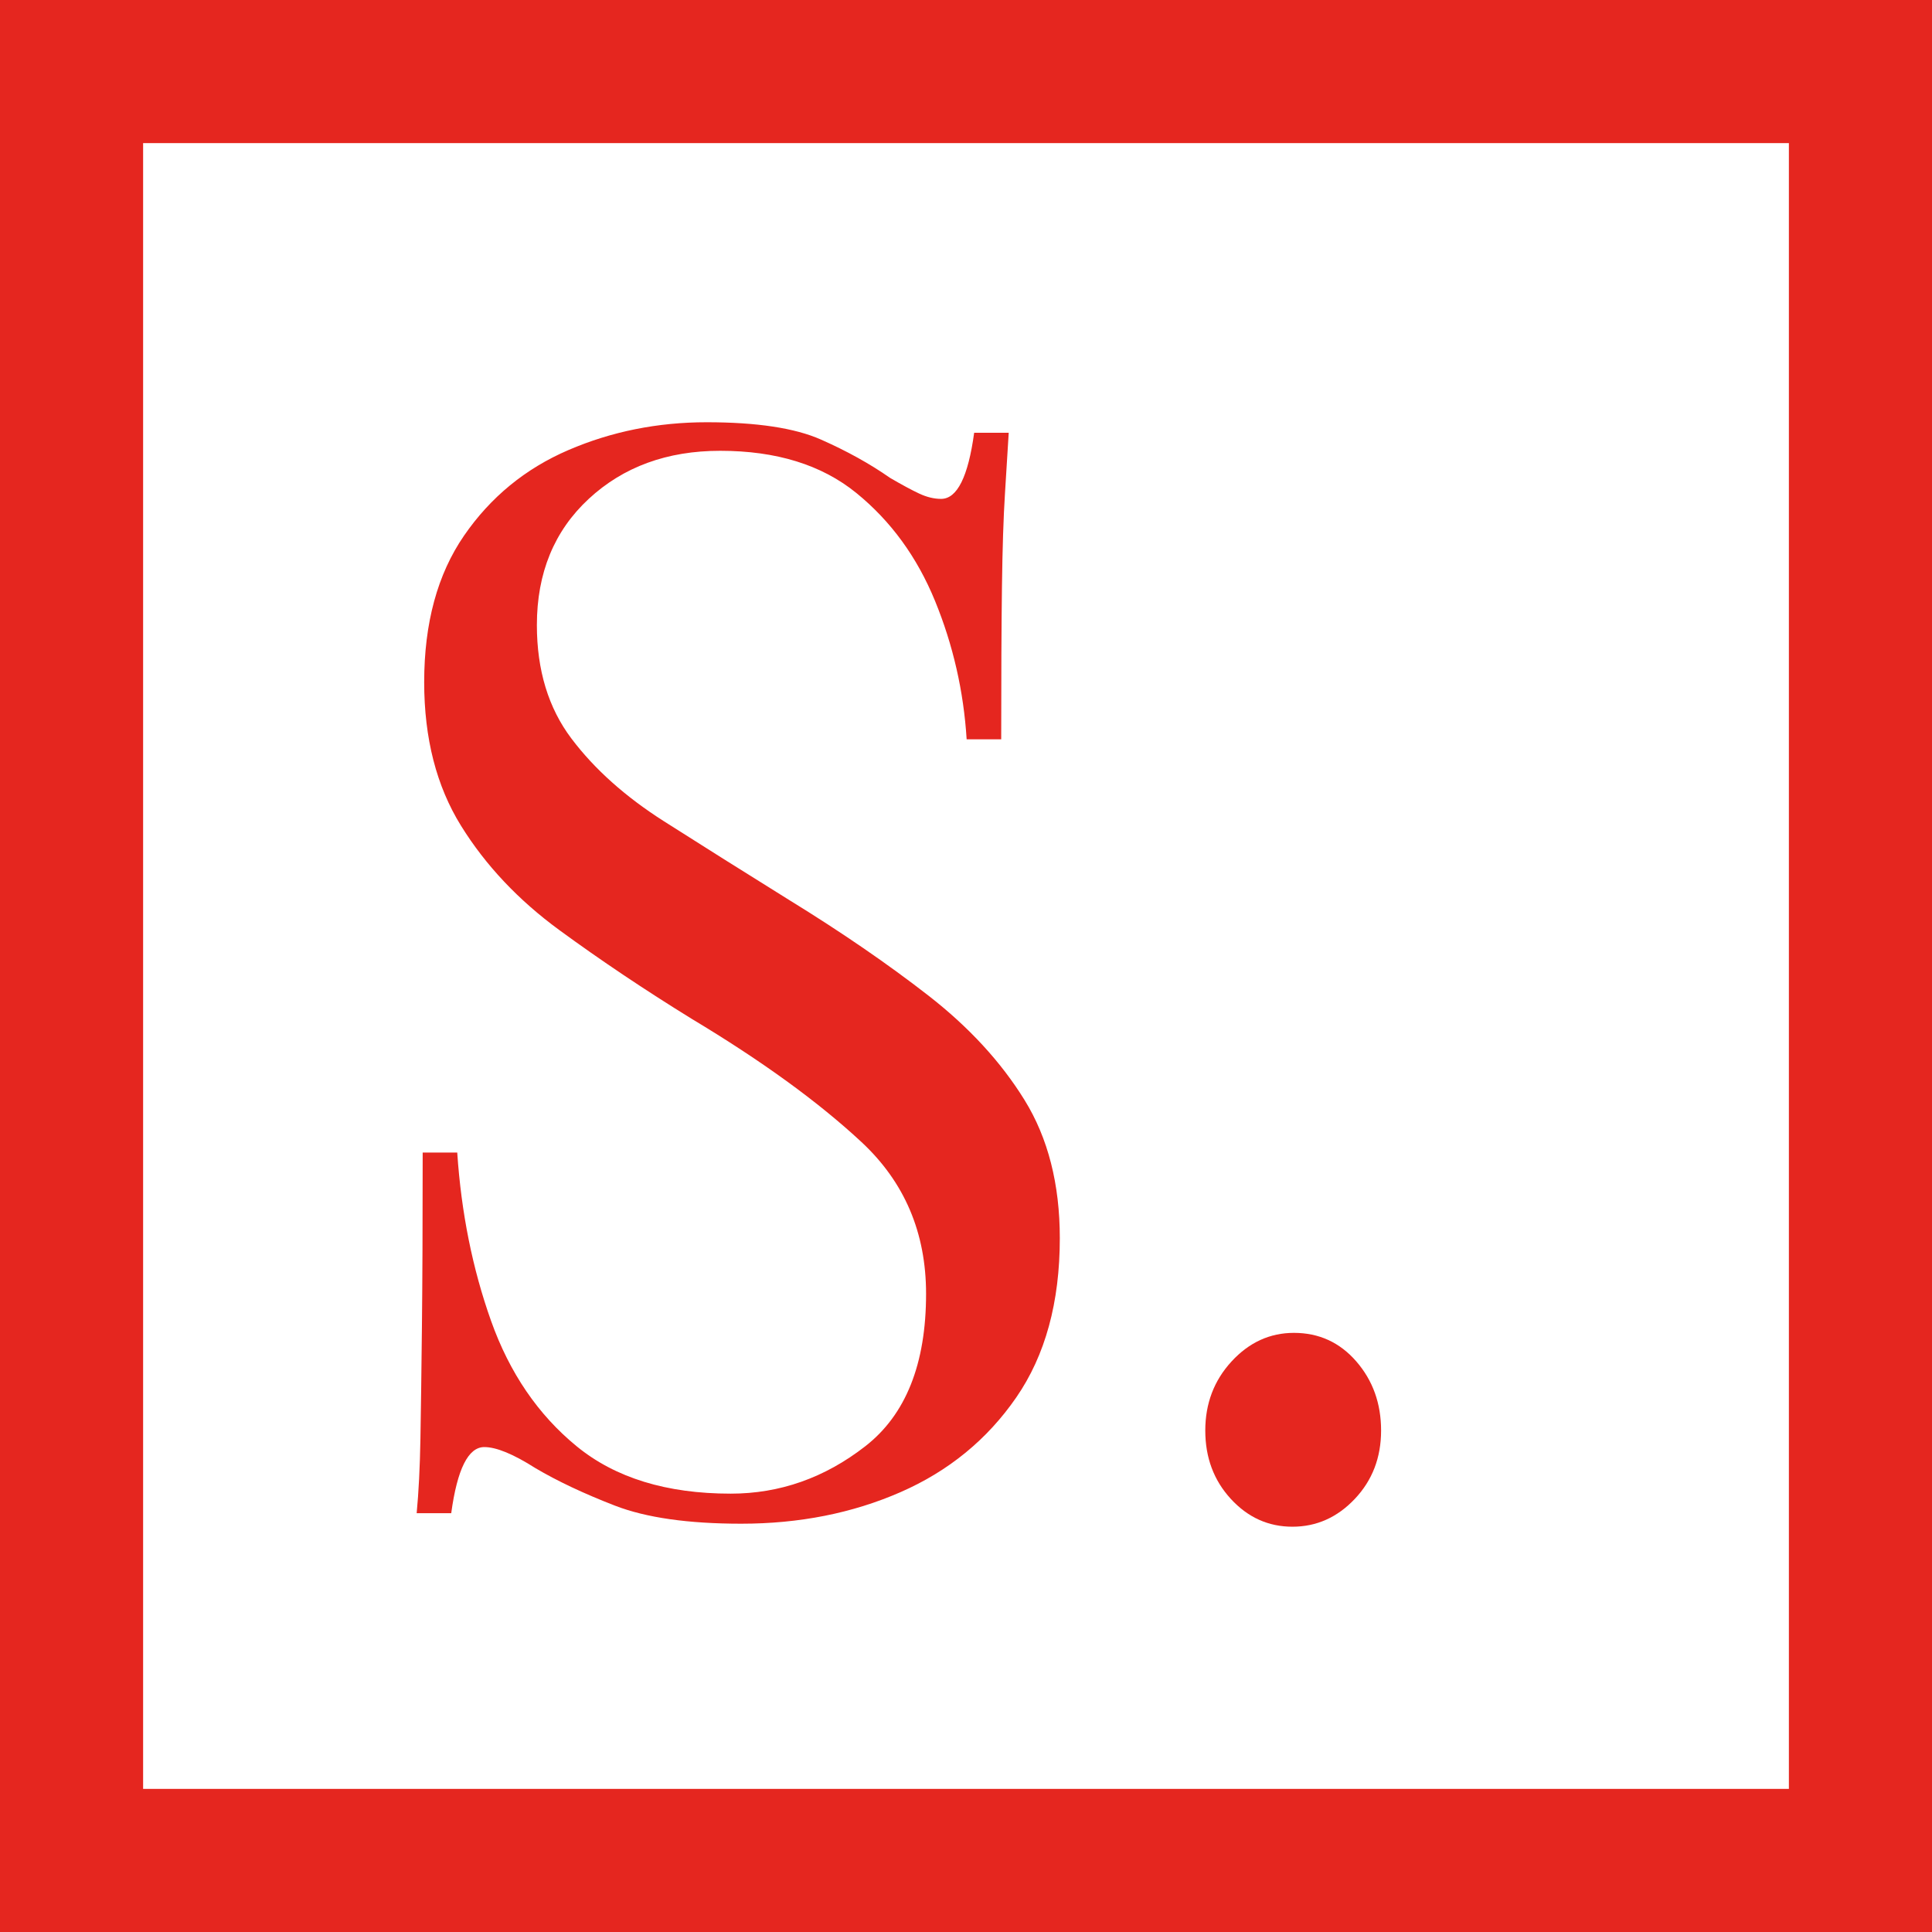
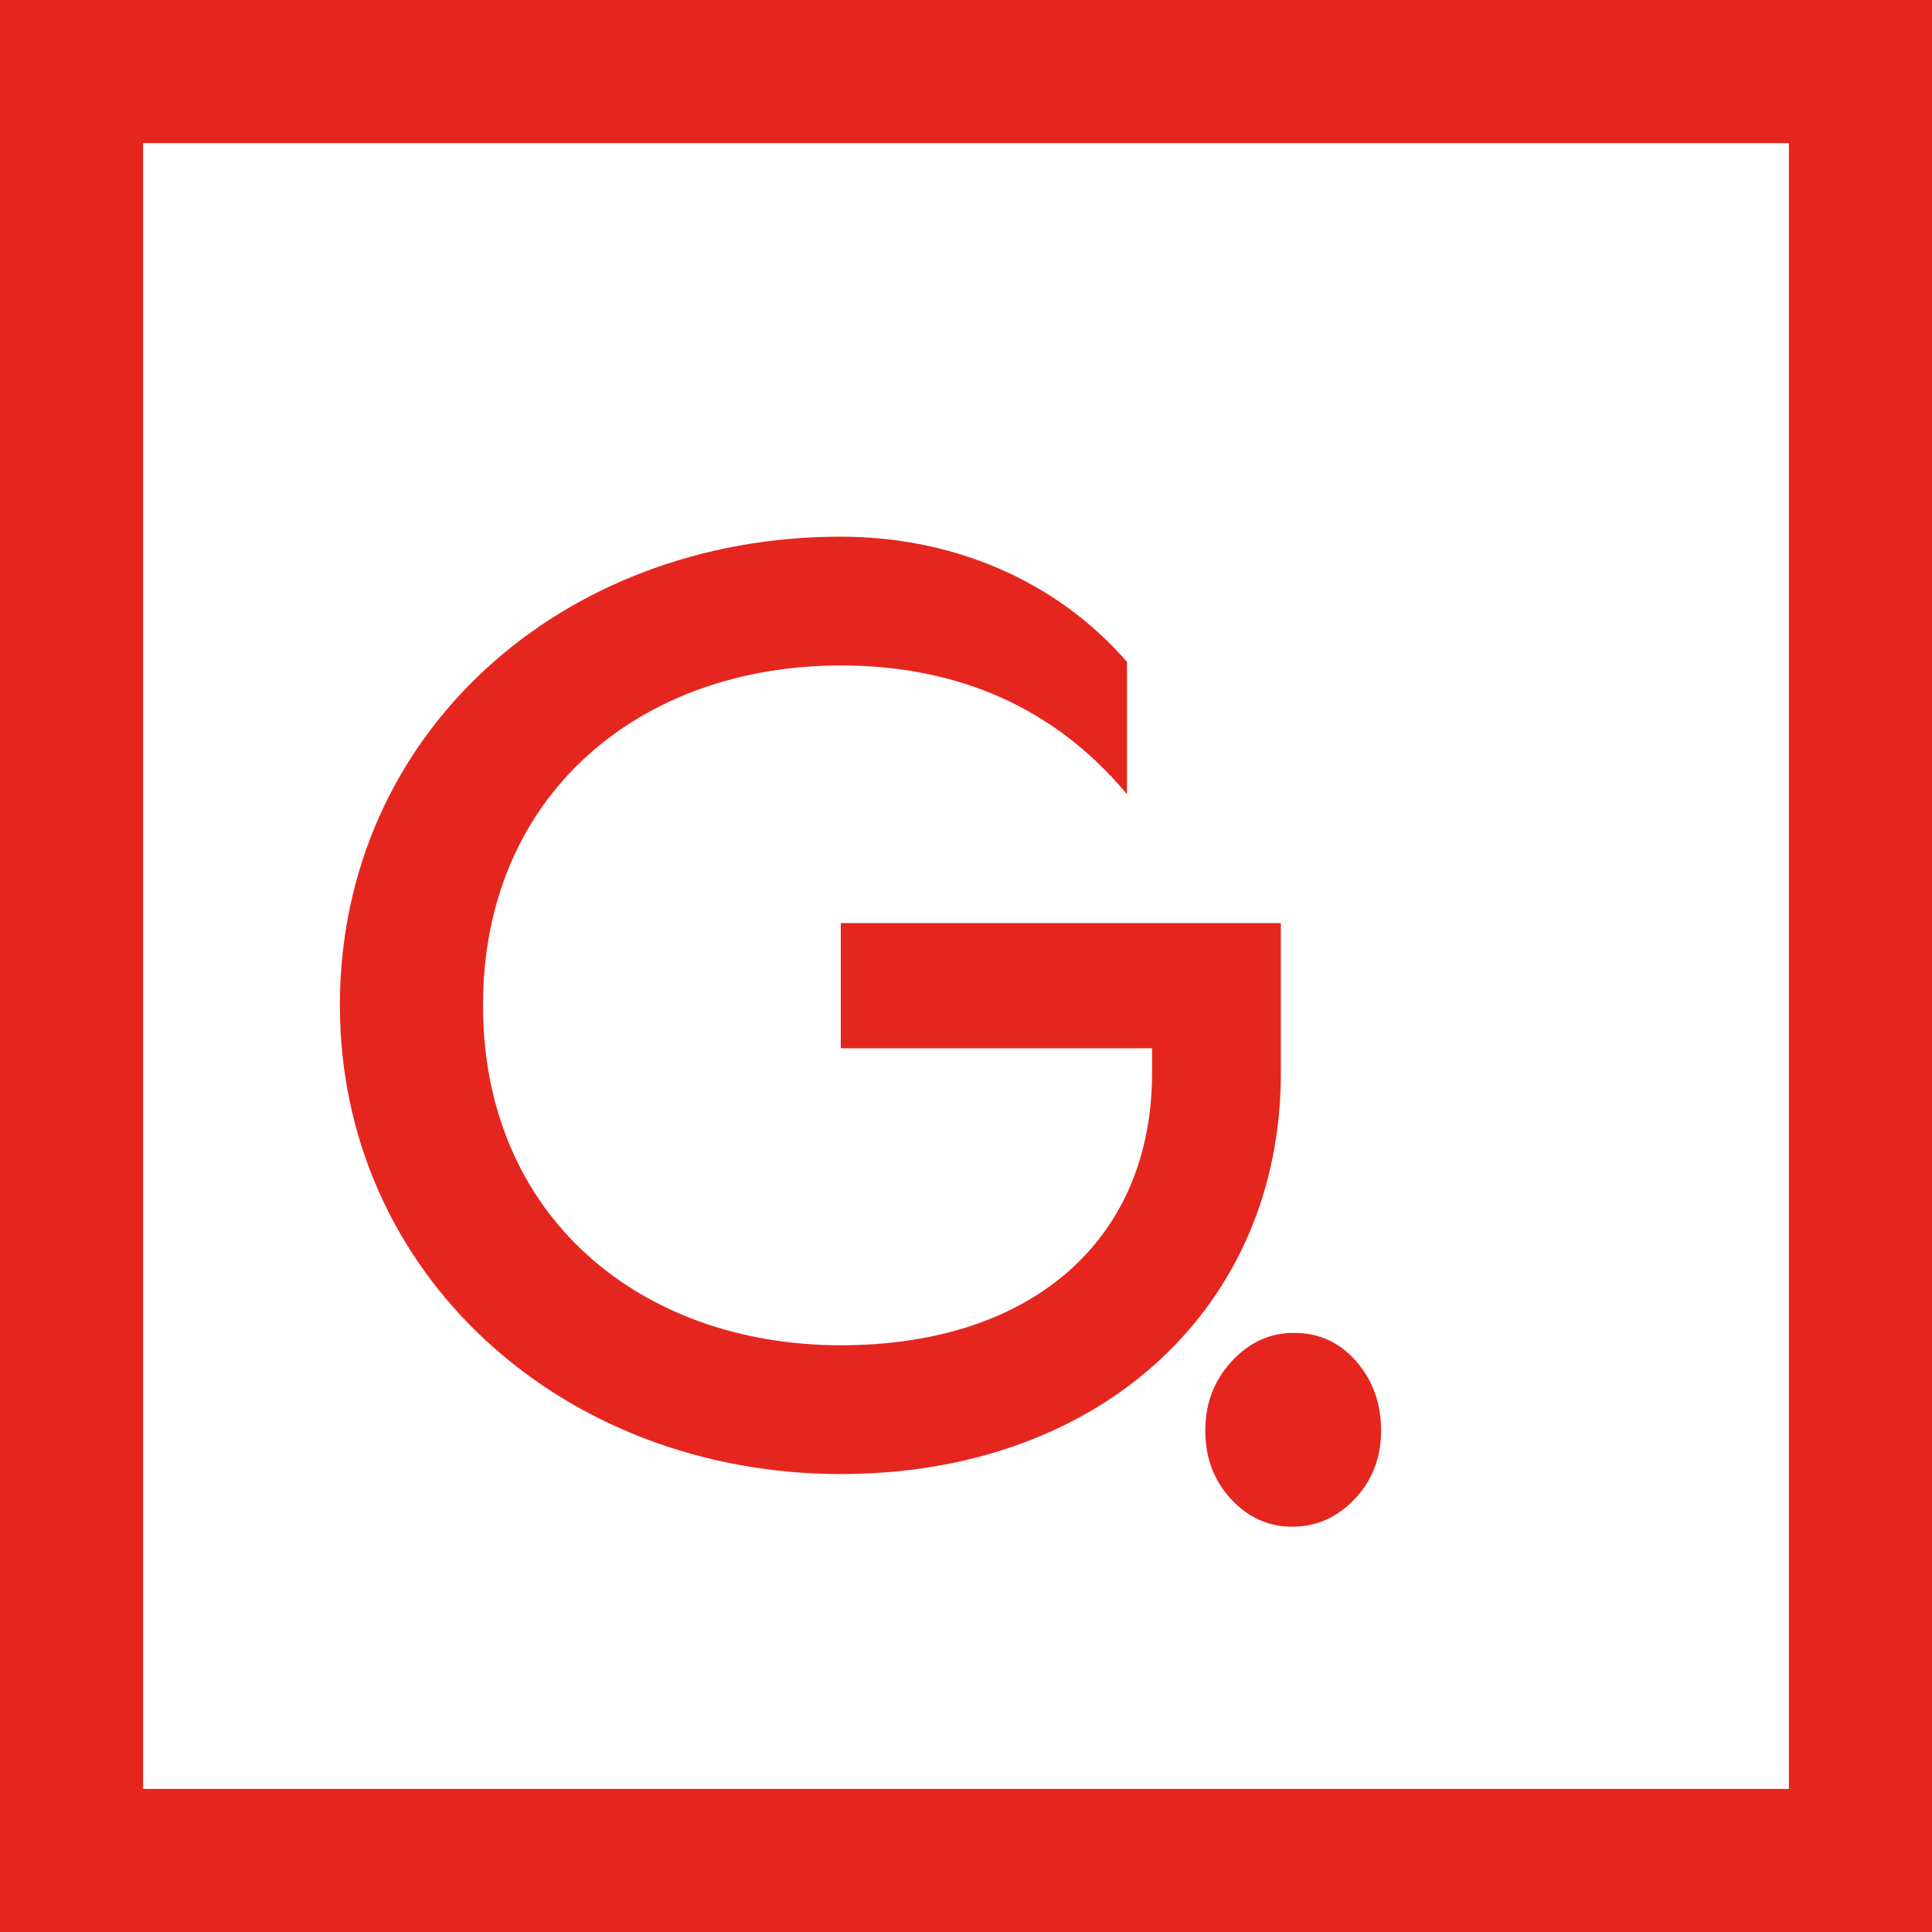
<svg xmlns="http://www.w3.org/2000/svg" width="54px" height="54px" viewBox="0 0 54 54" version="1.1">
  <g id="Page-1" stroke="none" stroke-width="1" fill="none" fill-rule="evenodd">
    <g id="logo-mobile">
      <rect id="Rectangle-6" stroke="#E5261F" stroke-width="4" fill-rule="nonzero" x="2" y="2" width="50" height="50" />
      <path id="." fill="#E5261F" d="M34.402,41.895 C33.926,41.377 33.688,40.74 33.688,39.984 C33.688,39.228 33.933,38.584 34.423,38.052 C34.913,37.52 35.494,37.254 36.166,37.254 C36.866,37.254 37.447,37.52 37.909,38.052 C38.371,38.584 38.602,39.228 38.602,39.984 C38.602,40.74 38.357,41.377 37.867,41.895 C37.377,42.413 36.796,42.672 36.124,42.672 C35.452,42.672 34.878,42.413 34.402,41.895 Z" />
-       <path id="S" fill="#E5261F" fill-rule="nonzero" d="M20.718,42.588 C22.342,42.588 23.826,42.294 25.17,41.706 C26.514,41.118 27.592,40.236 28.404,39.06 C29.216,37.884 29.622,36.4 29.622,34.608 C29.622,33.096 29.293,31.808 28.635,30.744 C27.977,29.68 27.081,28.707 25.947,27.825 C24.813,26.943 23.518,26.054 22.062,25.158 C20.802,24.374 19.633,23.639 18.555,22.953 C17.477,22.267 16.616,21.497 15.972,20.643 C15.328,19.789 15.006,18.732 15.006,17.472 C15.006,16.016 15.489,14.84 16.455,13.944 C17.421,13.048 18.646,12.6 20.13,12.6 C21.698,12.6 22.965,12.992 23.931,13.776 C24.897,14.56 25.632,15.568 26.136,16.8 C26.64,18.032 26.934,19.32 27.018,20.664 L27.018,20.664 L27.984,20.664 C27.984,18.9 27.991,17.479 28.005,16.401 C28.019,15.323 28.047,14.455 28.089,13.797 C28.131,13.139 28.166,12.572 28.194,12.096 L28.194,12.096 L27.228,12.096 C27.06,13.328 26.752,13.944 26.304,13.944 C26.108,13.944 25.905,13.895 25.695,13.797 C25.485,13.699 25.212,13.552 24.876,13.356 C24.316,12.964 23.672,12.607 22.944,12.285 C22.216,11.963 21.152,11.802 19.752,11.802 C18.38,11.802 17.092,12.061 15.888,12.579 C14.684,13.097 13.711,13.895 12.969,14.973 C12.227,16.051 11.856,17.416 11.856,19.068 C11.856,20.636 12.199,21.973 12.885,23.079 C13.571,24.185 14.488,25.158 15.636,25.998 C16.784,26.838 18.016,27.664 19.332,28.476 C21.292,29.652 22.874,30.8 24.078,31.92 C25.282,33.04 25.884,34.454 25.884,36.162 C25.884,38.122 25.317,39.543 24.183,40.425 C23.049,41.307 21.796,41.748 20.424,41.748 C18.632,41.748 17.197,41.307 16.119,40.425 C15.041,39.543 14.243,38.374 13.725,36.918 C13.207,35.462 12.892,33.894 12.78,32.214 L12.78,32.214 L11.814,32.214 C11.814,34.174 11.807,35.798 11.793,37.086 C11.779,38.374 11.765,39.417 11.751,40.215 C11.737,41.013 11.702,41.706 11.646,42.294 L11.646,42.294 L12.612,42.294 C12.78,41.062 13.088,40.446 13.536,40.446 C13.872,40.446 14.348,40.642 14.964,41.034 C15.58,41.398 16.322,41.748 17.19,42.084 C18.058,42.42 19.234,42.588 20.718,42.588 Z" />
+       <path id="G" fill="#E5261F" fill-rule="nonzero" d="M25.5,14.5 L25.5,18.2 C23.5,15.8 20.8,14.6 17.5,14.6 C11.9,14.6 7.5,18.2 7.5,24.1 C7.5,30 11.9,33.6 17.5,33.6 C22.9,33.6 26.2,30.6 26.2,26 L26.2,25.3 L17.5,25.3 L17.5,21.8 L29.8,21.8 L29.8,26 C29.8,32.5 24.8,37.2 17.5,37.2 C9.7,37.2 3.5,31.6 3.5,24.1 C3.5,16.5 9.7,11 17.5,11 C20.6,11 23.5,12.2 25.5,14.5 Z" transform="translate(6, 4)" />
    </g>
  </g>
</svg>
